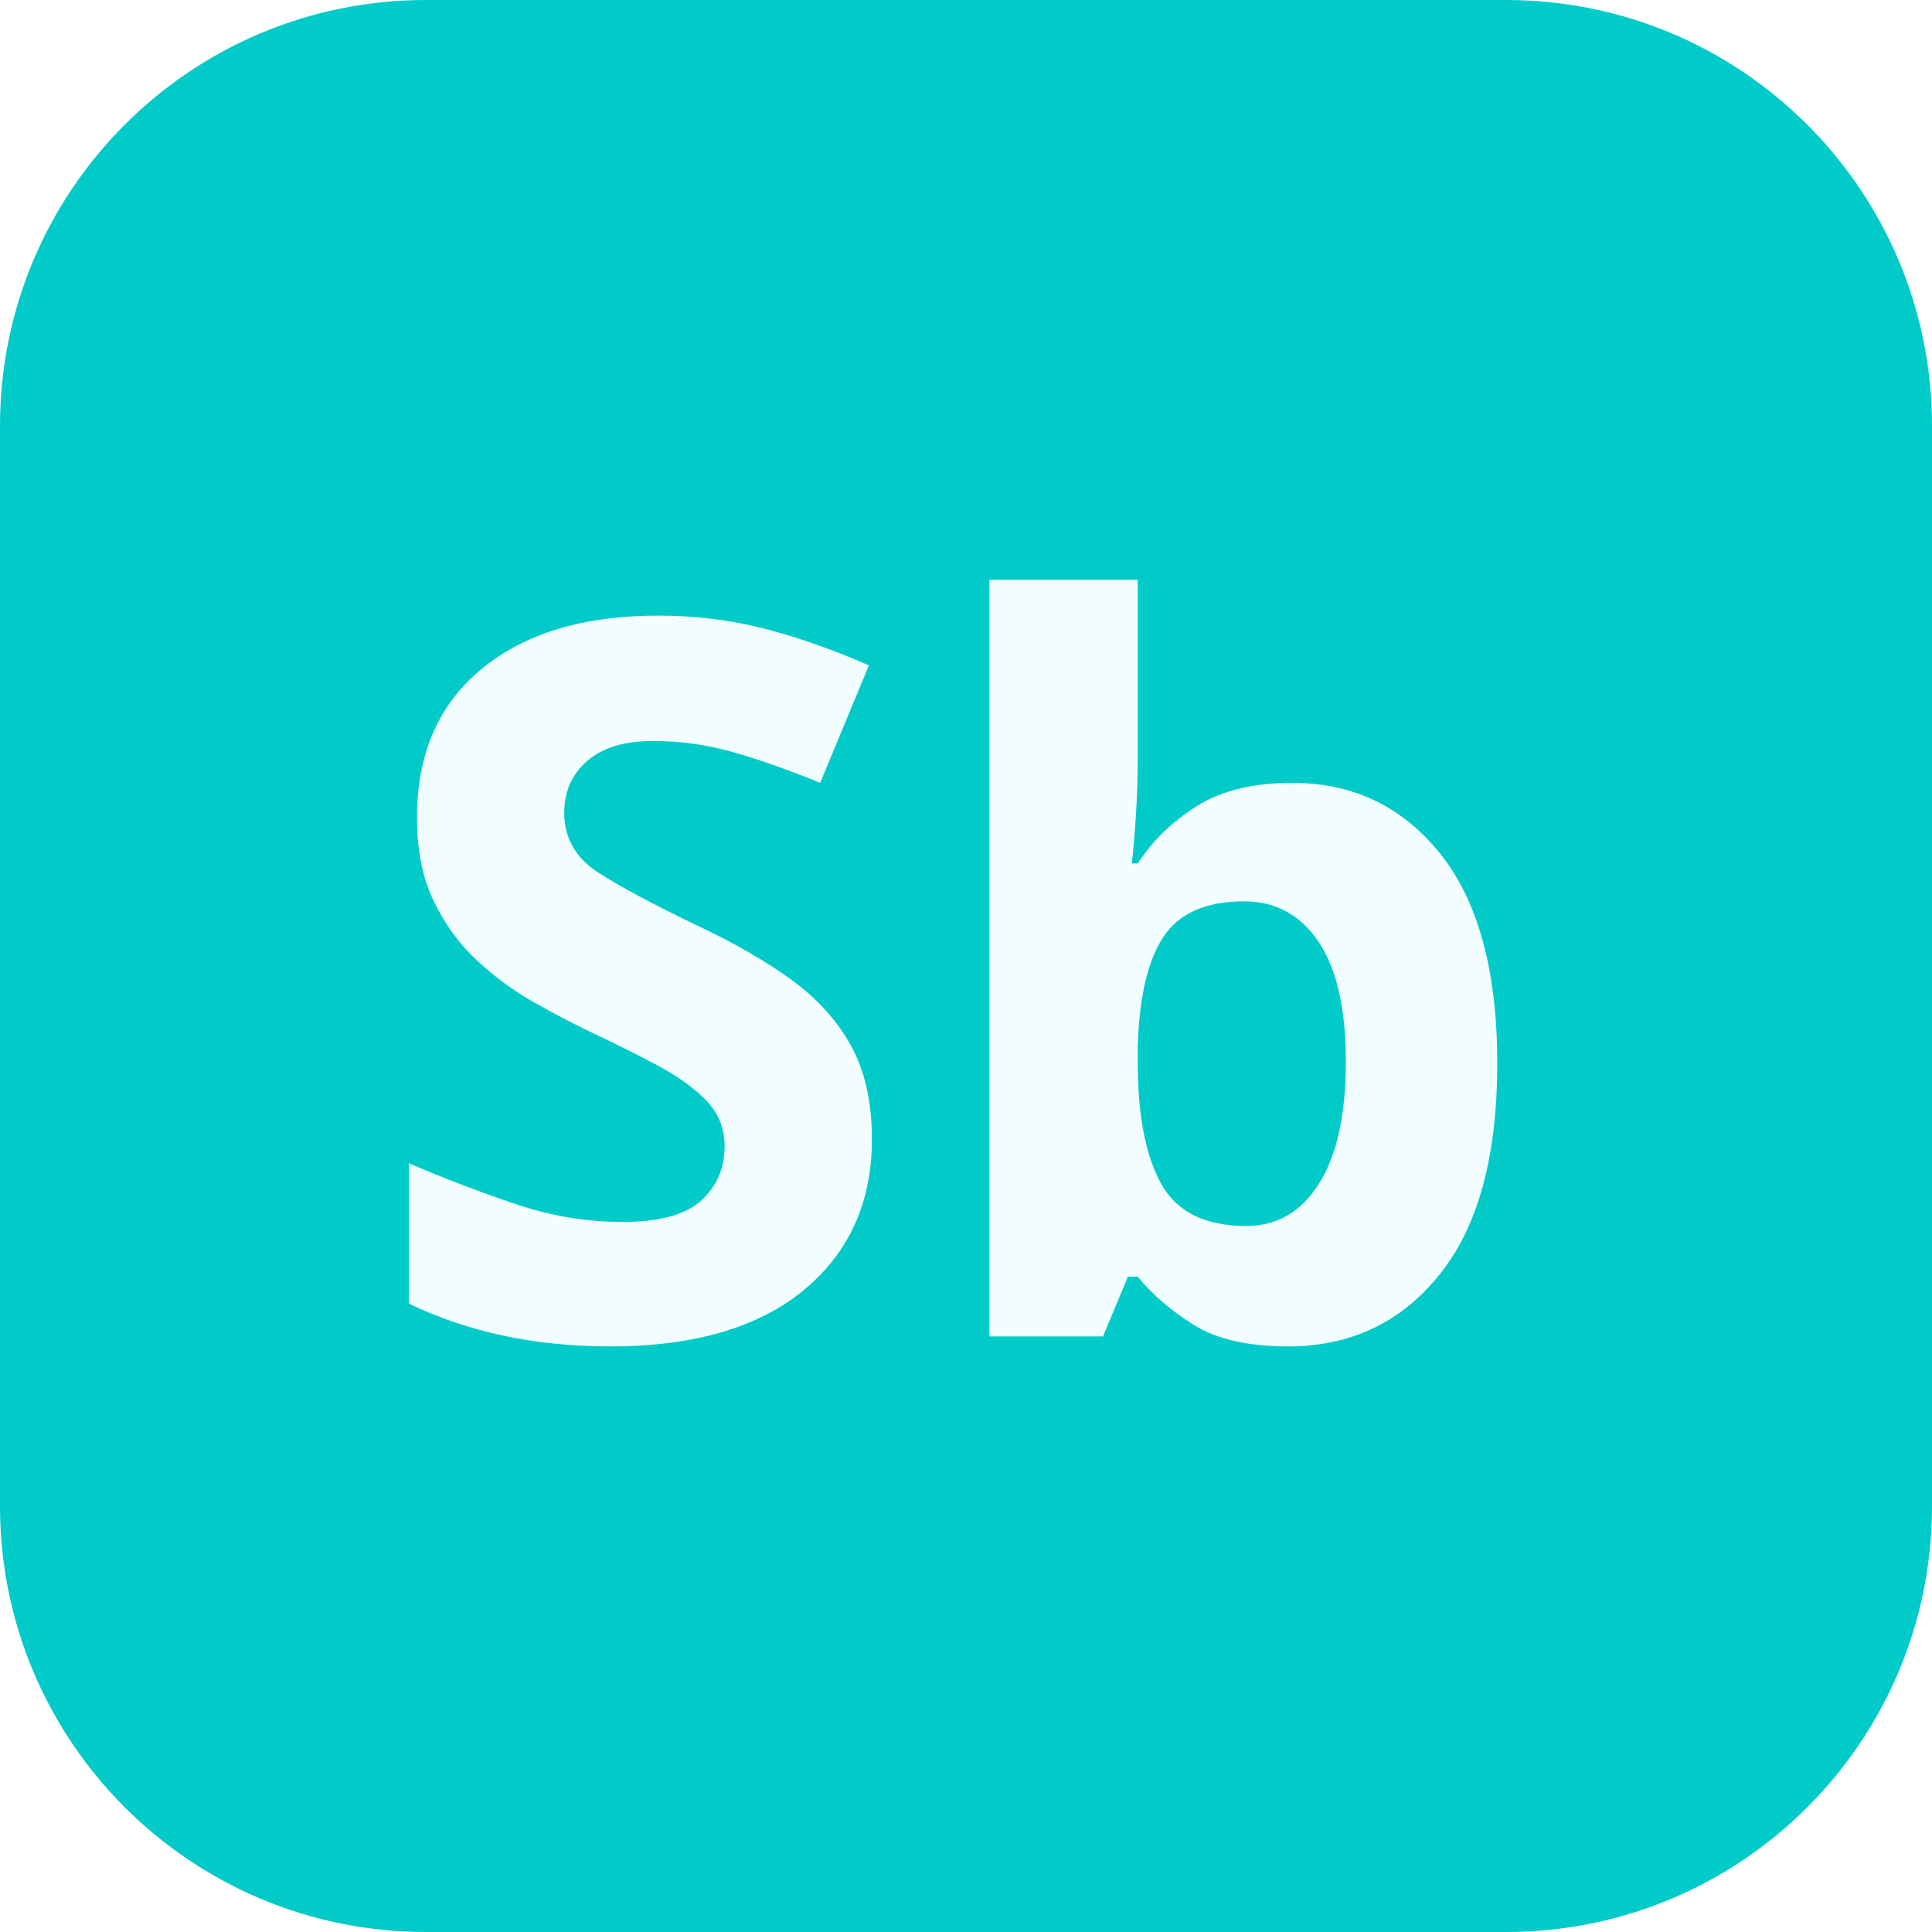
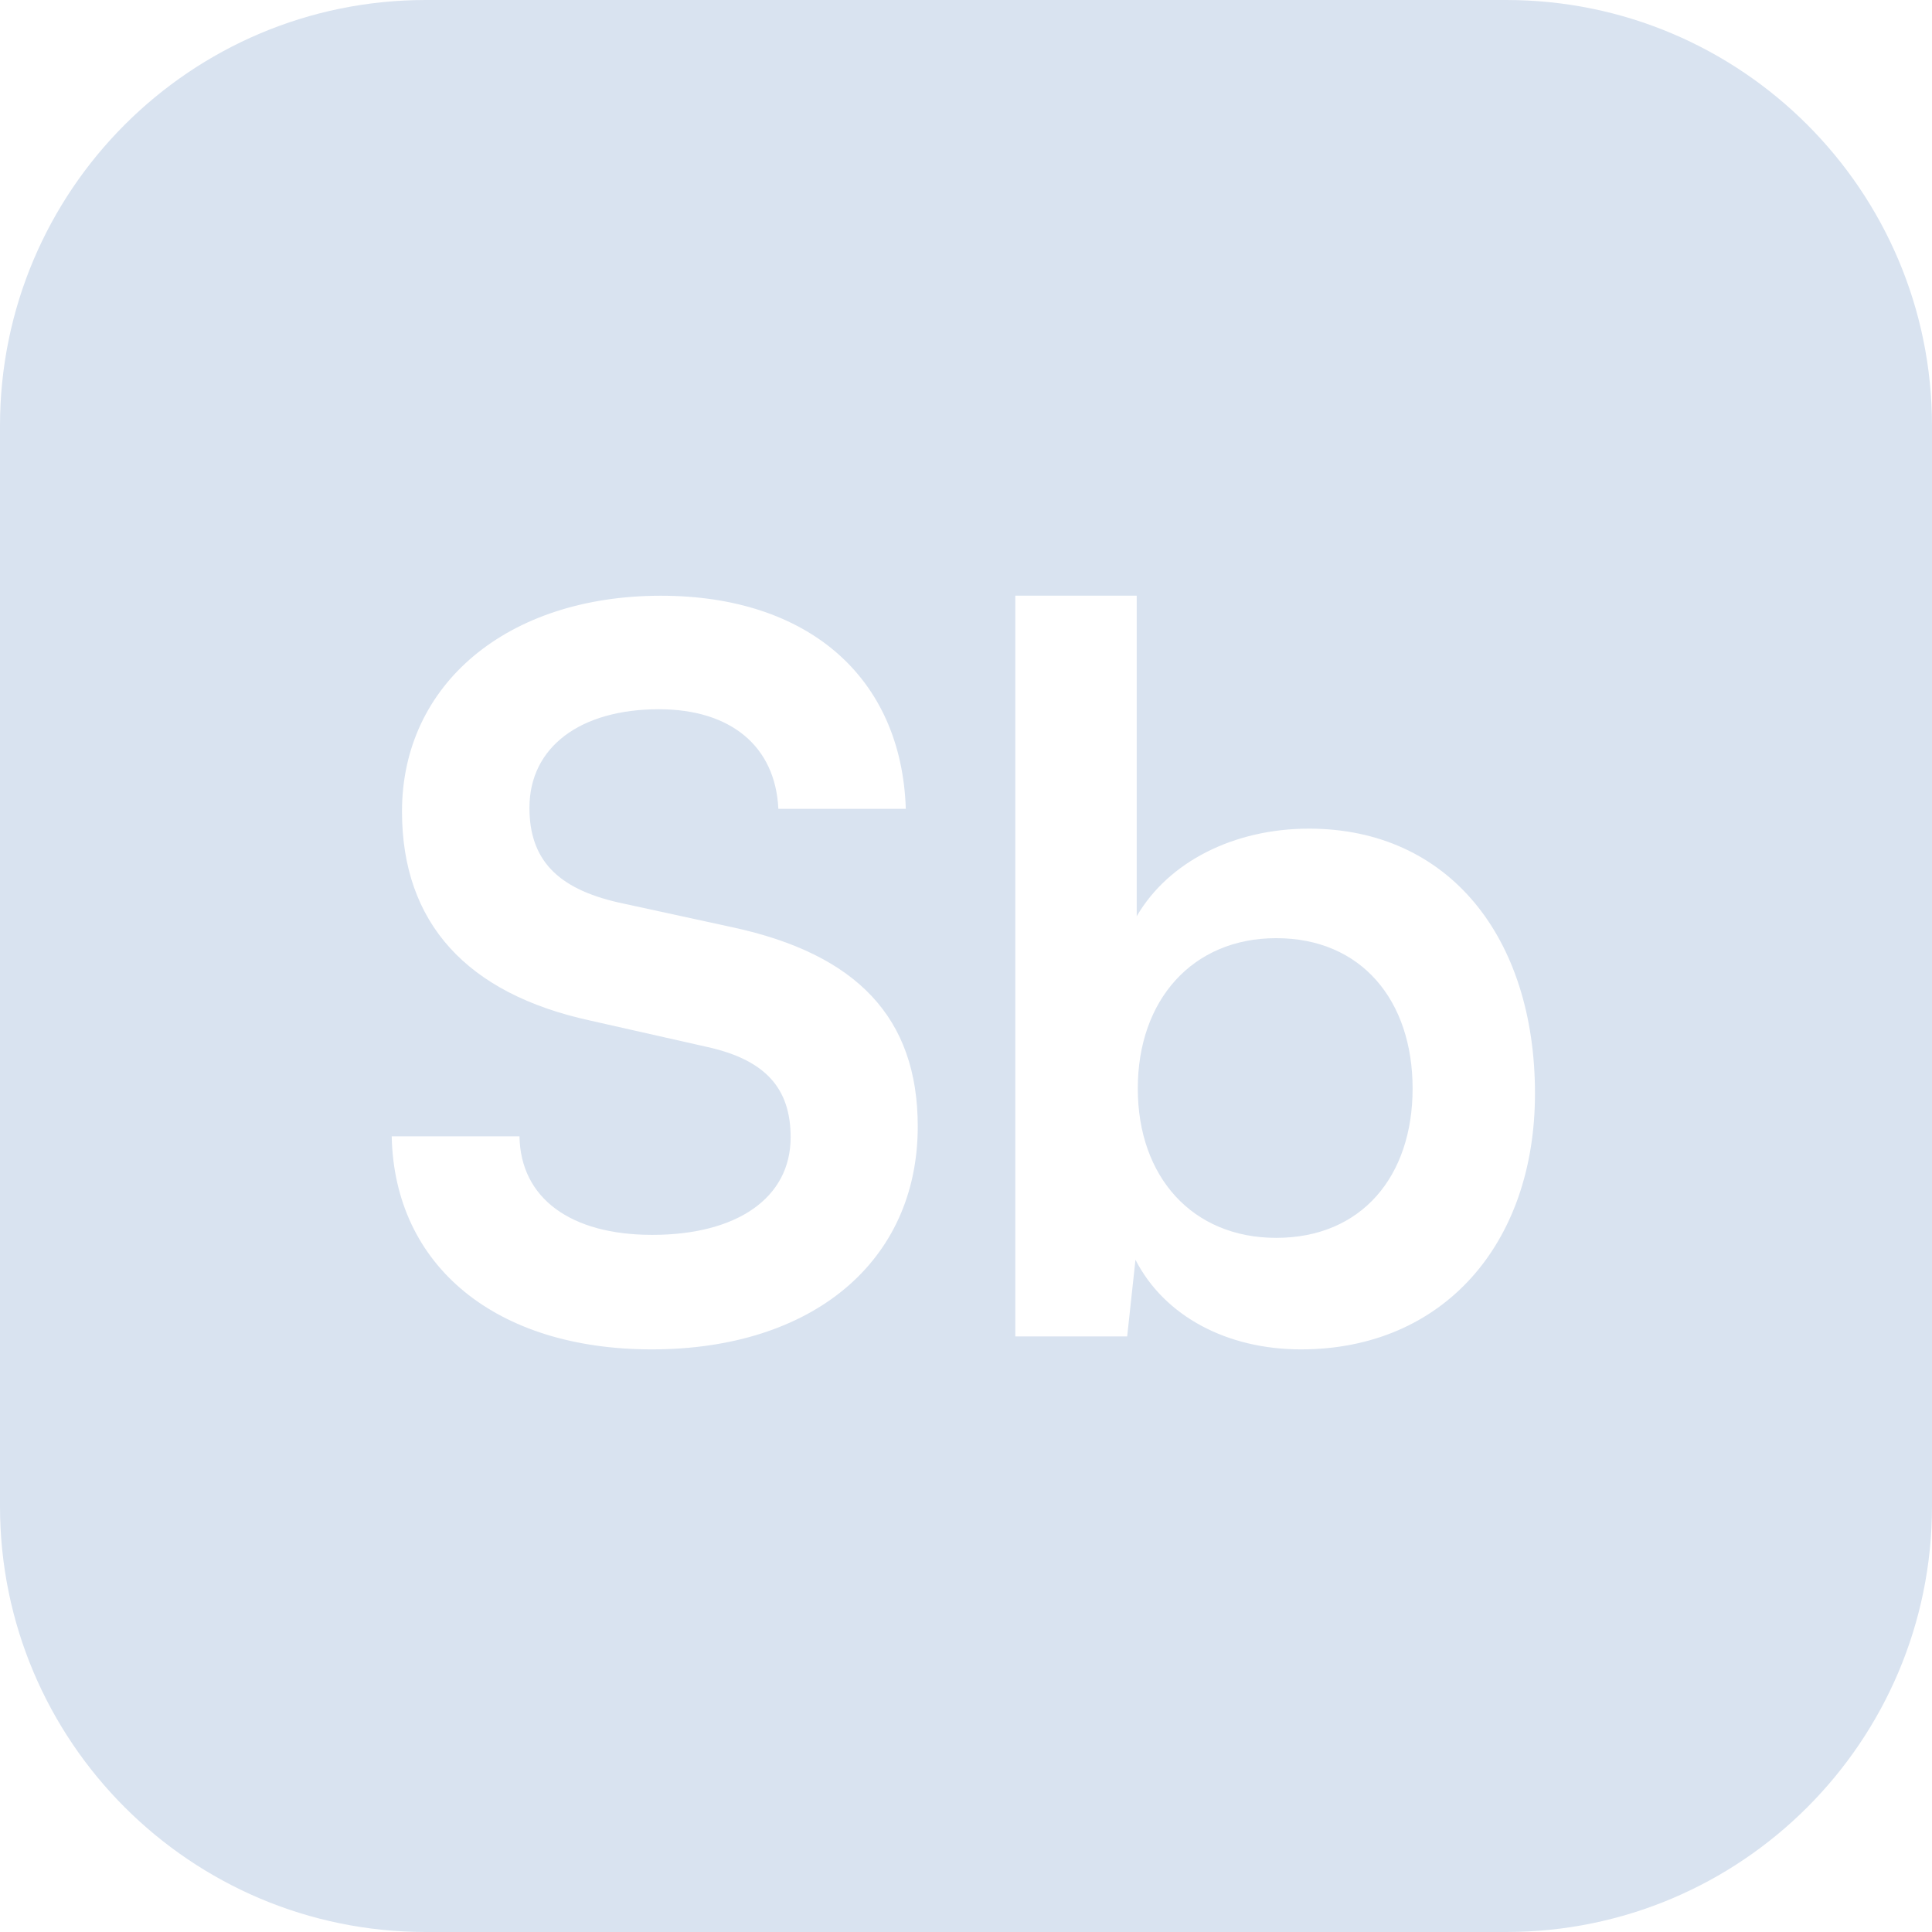
- <svg xmlns="http://www.w3.org/2000/svg" viewBox="0 0 232.85 232.85">
+ <svg xmlns="http://www.w3.org/2000/svg" id="Layer_1" data-name="Layer 1" viewBox="0 0 232.85 232.85">
  <defs>
-     <style>.cls-1{fill:#00cbc9;}.cls-2{font-size:120px;fill:#f2fdff;font-family:Satoshi-Bold, Satoshi;font-weight:700;}</style>
+     <style>.cls-1{fill:#d9e3f0;}</style>
  </defs>
  <g id="Layer_2" data-name="Layer 2">
-     <g id="Layer_1-2" data-name="Layer 1">
-       <rect class="cls-1" width="232.85" height="232.85" rx="51.32" />
-       <text class="cls-2" transform="translate(43.77 161.07)">Sb</text>
-     </g>
+     <path class="cls-1" d="M153.81,113.07c-10.08,0-16.68,7.44-16.68,18.12s6.6,18,16.68,18c10.32,0,16.44-7.44,16.44-18S164.13,113.07,153.81,113.07Z" />
+     <path class="cls-1" d="M181.53,0H51.32A51.32,51.32,0,0,0,0,51.32V181.53a51.32,51.32,0,0,0,51.32,51.32H181.53a51.32,51.32,0,0,0,51.32-51.32V51.32A51.32,51.32,0,0,0,181.53,0Zm-103,162.63c-18.72,0-31-10-31.32-25.68H62.61c.12,7.44,6.12,11.88,16,11.88,10.2,0,16.68-4.44,16.68-11.76,0-5.88-3-9.36-10.2-10.92L71.13,123c-14.88-3.24-22.68-11.76-22.68-25.2,0-15.36,12.72-26,31.2-26,17.76,0,29,9.84,29.52,25.68H93.81c-.36-7.56-5.76-12-14.4-12-9.48,0-15.6,4.56-15.6,11.88,0,6.24,3.36,9.72,10.68,11.4l13.8,3c15,3.24,22.32,10.92,22.32,24C110.61,152.07,97.89,162.63,78.57,162.63Zm78.24,0c-8.88,0-16.44-4-19.92-10.8l-1,9.24H122.37V71.79H137v38.64c3.84-6.6,11.76-10.56,20.76-10.56,16.92,0,27.24,13.2,27.24,31.92C185,150,173.85,162.63,156.81,162.63Z" />
  </g>
</svg>
